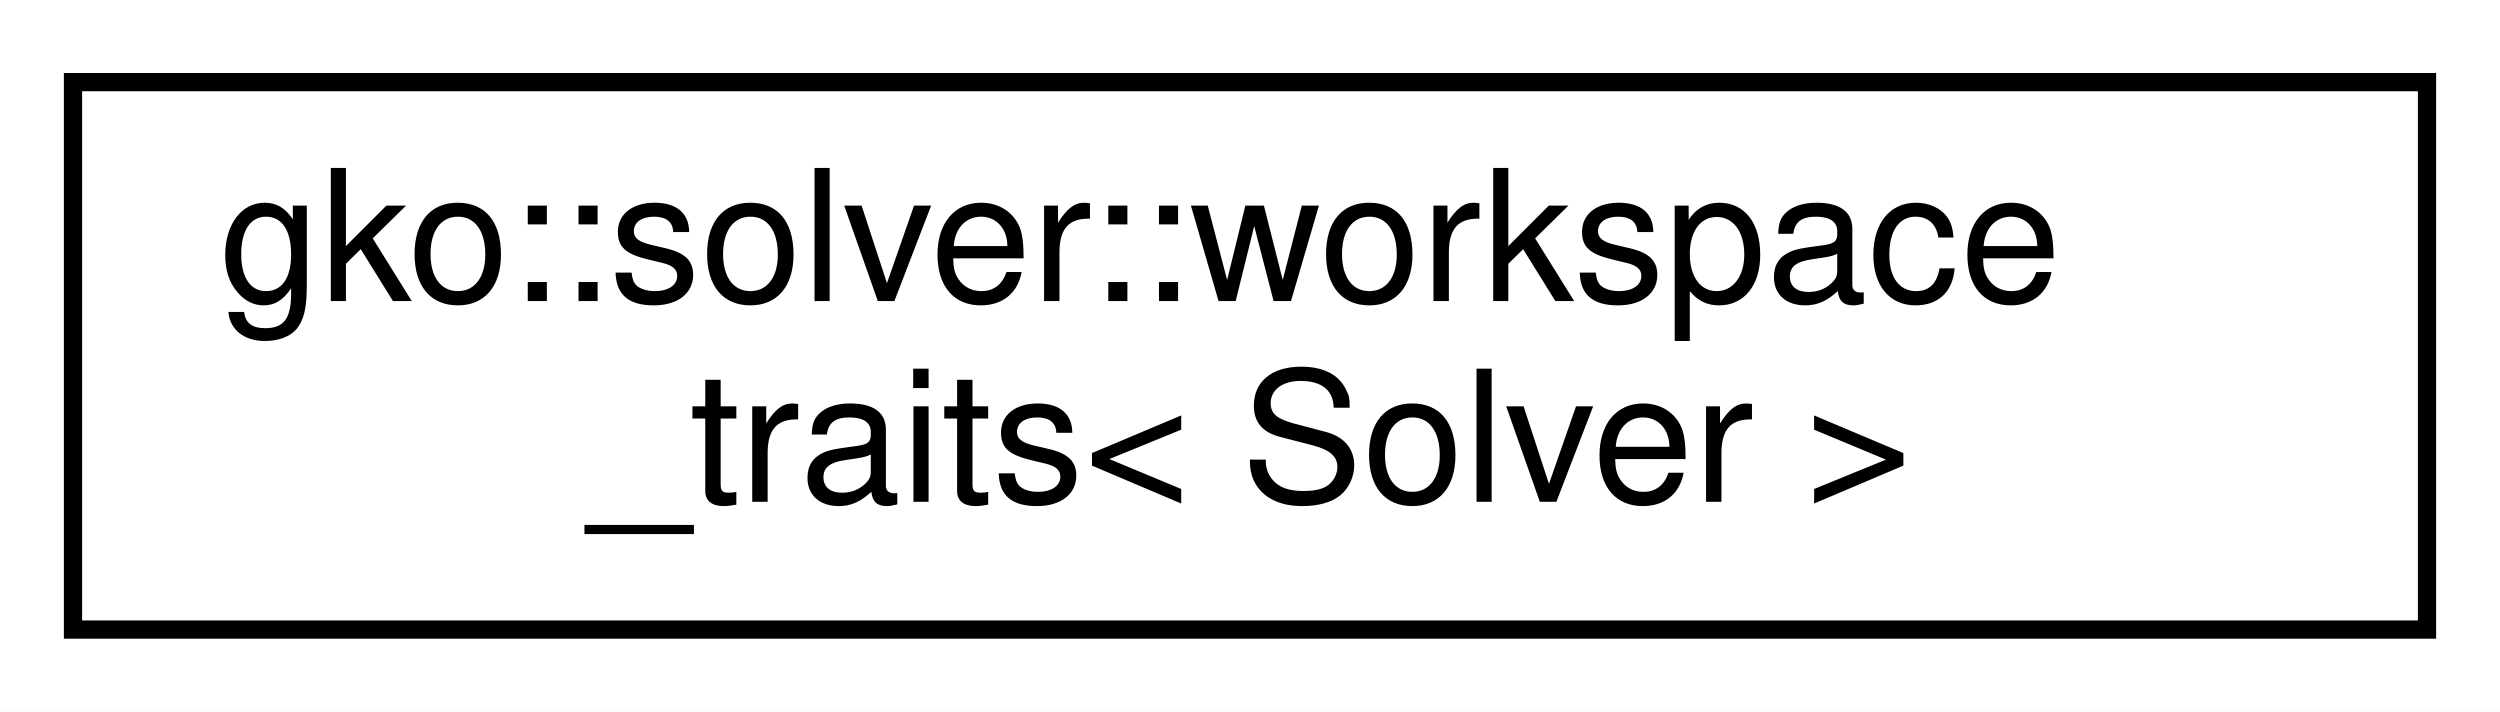
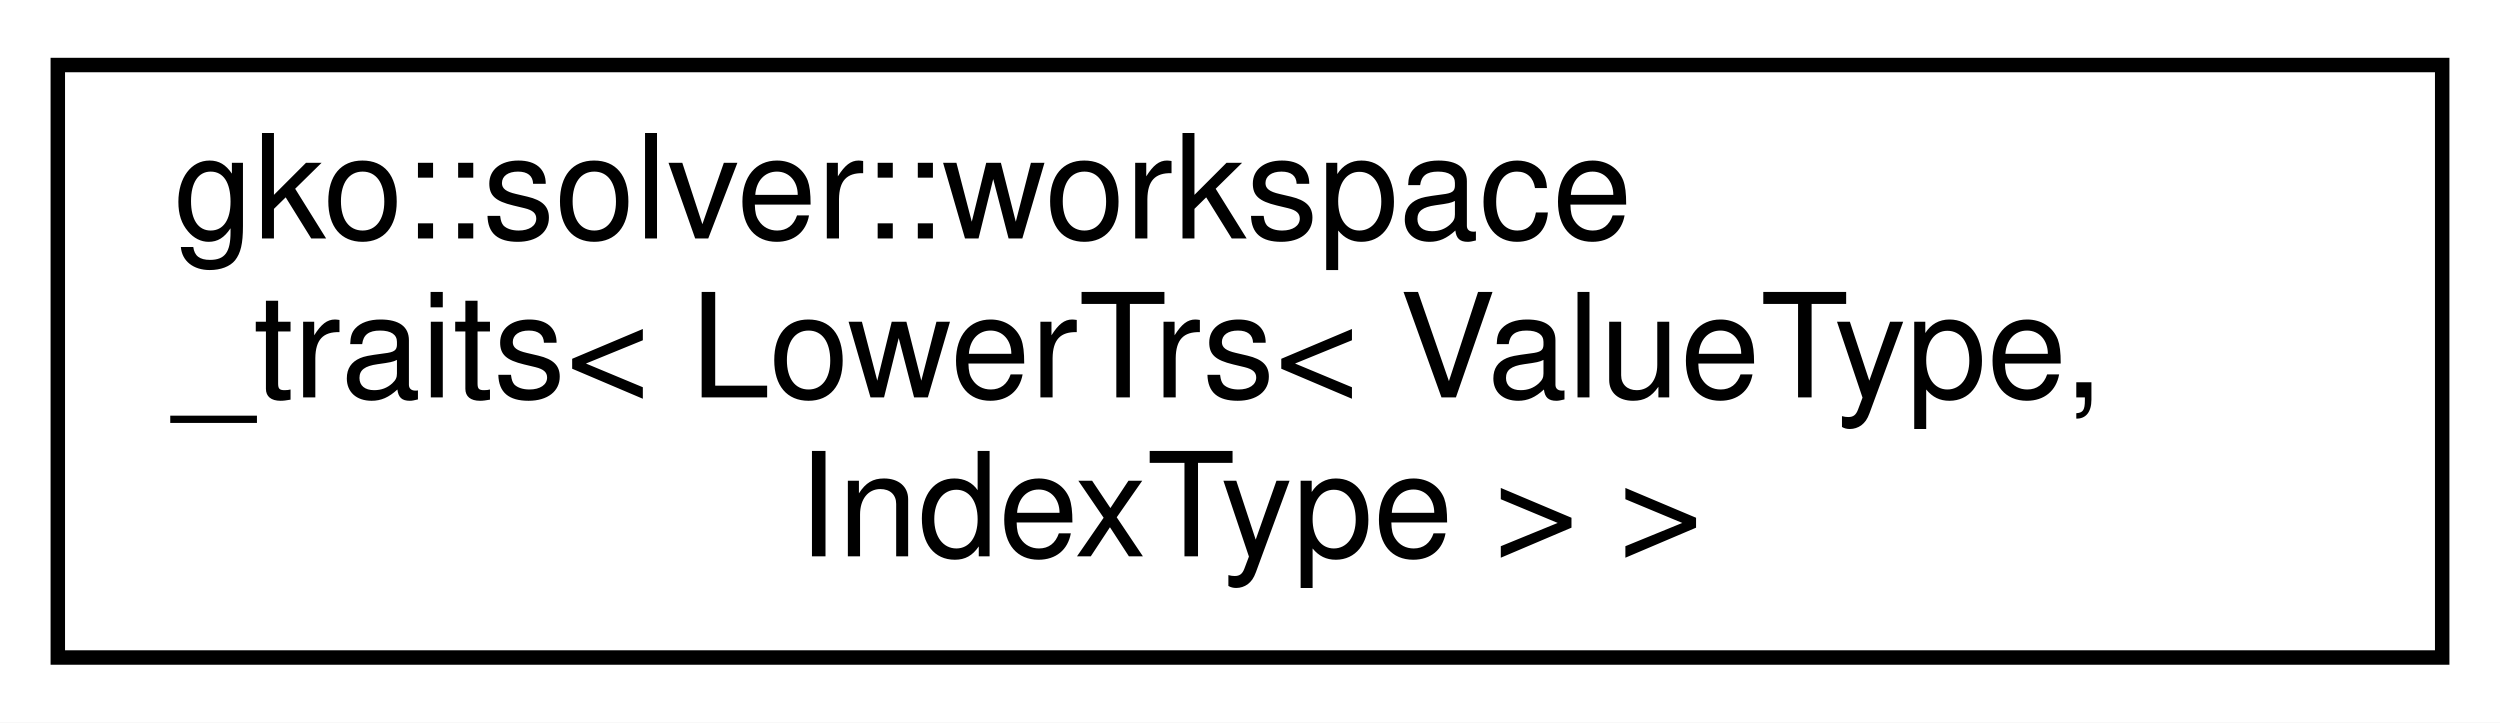
- <svg xmlns="http://www.w3.org/2000/svg" xmlns:xlink="http://www.w3.org/1999/xlink" width="137pt" height="39pt" viewBox="0.00 0.00 137.00 39.00">
-   <g id="graph0" class="graph" transform="scale(1 1) rotate(0) translate(4 35)">
-     <polygon fill="#ffffff" stroke="transparent" points="-4,4 -4,-35 133,-35 133,4 -4,4" />
+ <svg xmlns="http://www.w3.org/2000/svg" xmlns:xlink="http://www.w3.org/1999/xlink" width="173pt" height="50pt" viewBox="0.00 0.00 173.00 50.00">
+   <g id="graph0" class="graph" transform="scale(1 1) rotate(0) translate(4 46)">
+     <polygon fill="#ffffff" stroke="transparent" points="-4,4 -4,-46 169,-46 169,4 -4,4" />
    <g id="node1" class="node">
      <g id="a_node1">
-         <a xlink:href="structgko_1_1solver_1_1workspace__traits.html" target="_top" xlink:title="Traits class providing information on the type and location of workspace vectors inside a solver.">
-           <polygon fill="#ffffff" stroke="#000000" points="0,-.5 0,-30.5 129,-30.5 129,-.5 0,-.5" />
-           <text text-anchor="start" x="8" y="-18.5" font-family="Helvetica,sans-Serif" font-size="10.00" fill="#000000">gko::solver::workspace</text>
-           <text text-anchor="middle" x="64.5" y="-7.5" font-family="Helvetica,sans-Serif" font-size="10.00" fill="#000000">_traits&lt; Solver &gt;</text>
+         <a xlink:href="structgko_1_1solver_1_1workspace__traits_3_01LowerTrs_3_01ValueType_00_01IndexType_01_4_01_4.html" target="_top" xlink:title=" ">
+           <polygon fill="#ffffff" stroke="#000000" points="0,-.5 0,-41.5 165,-41.5 165,-.5 0,-.5" />
+           <text text-anchor="start" x="8" y="-29.5" font-family="Helvetica,sans-Serif" font-size="10.00" fill="#000000">gko::solver::workspace</text>
+           <text text-anchor="start" x="8" y="-18.5" font-family="Helvetica,sans-Serif" font-size="10.00" fill="#000000">_traits&lt; LowerTrs&lt; ValueType,</text>
+           <text text-anchor="middle" x="82.5" y="-7.5" font-family="Helvetica,sans-Serif" font-size="10.00" fill="#000000"> IndexType &gt; &gt;</text>
        </a>
      </g>
    </g>
  </g>
</svg>
